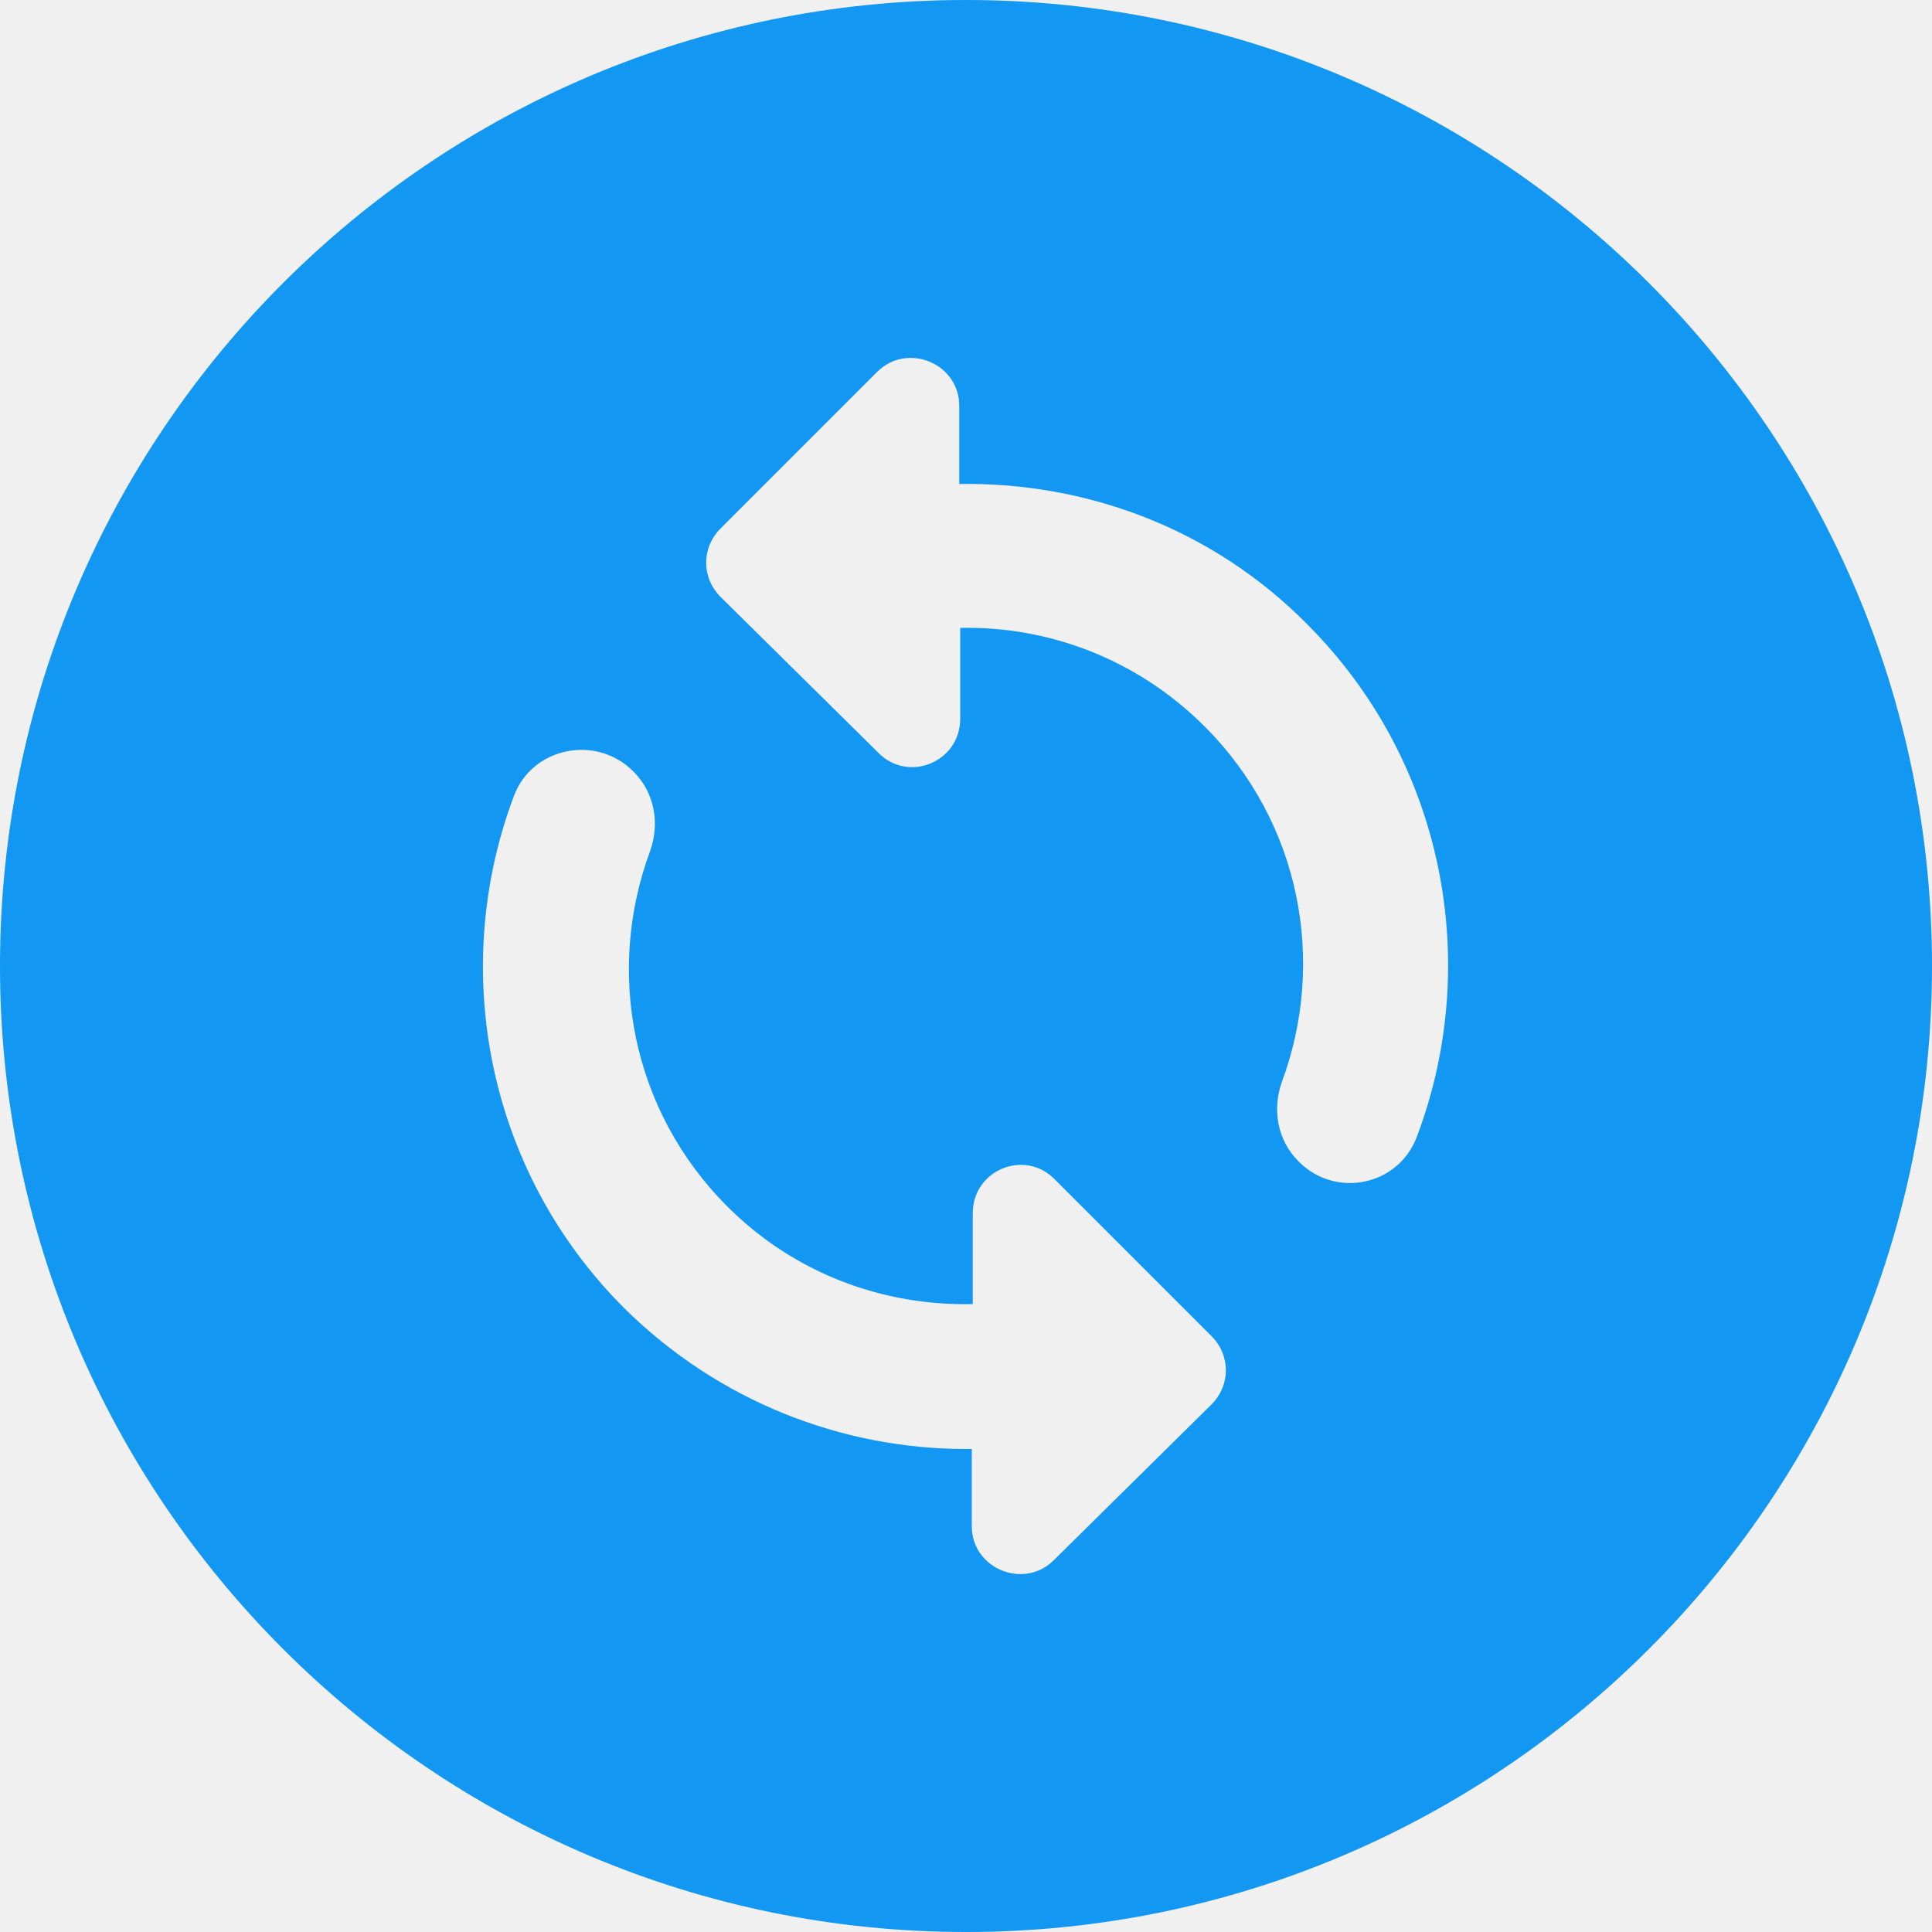
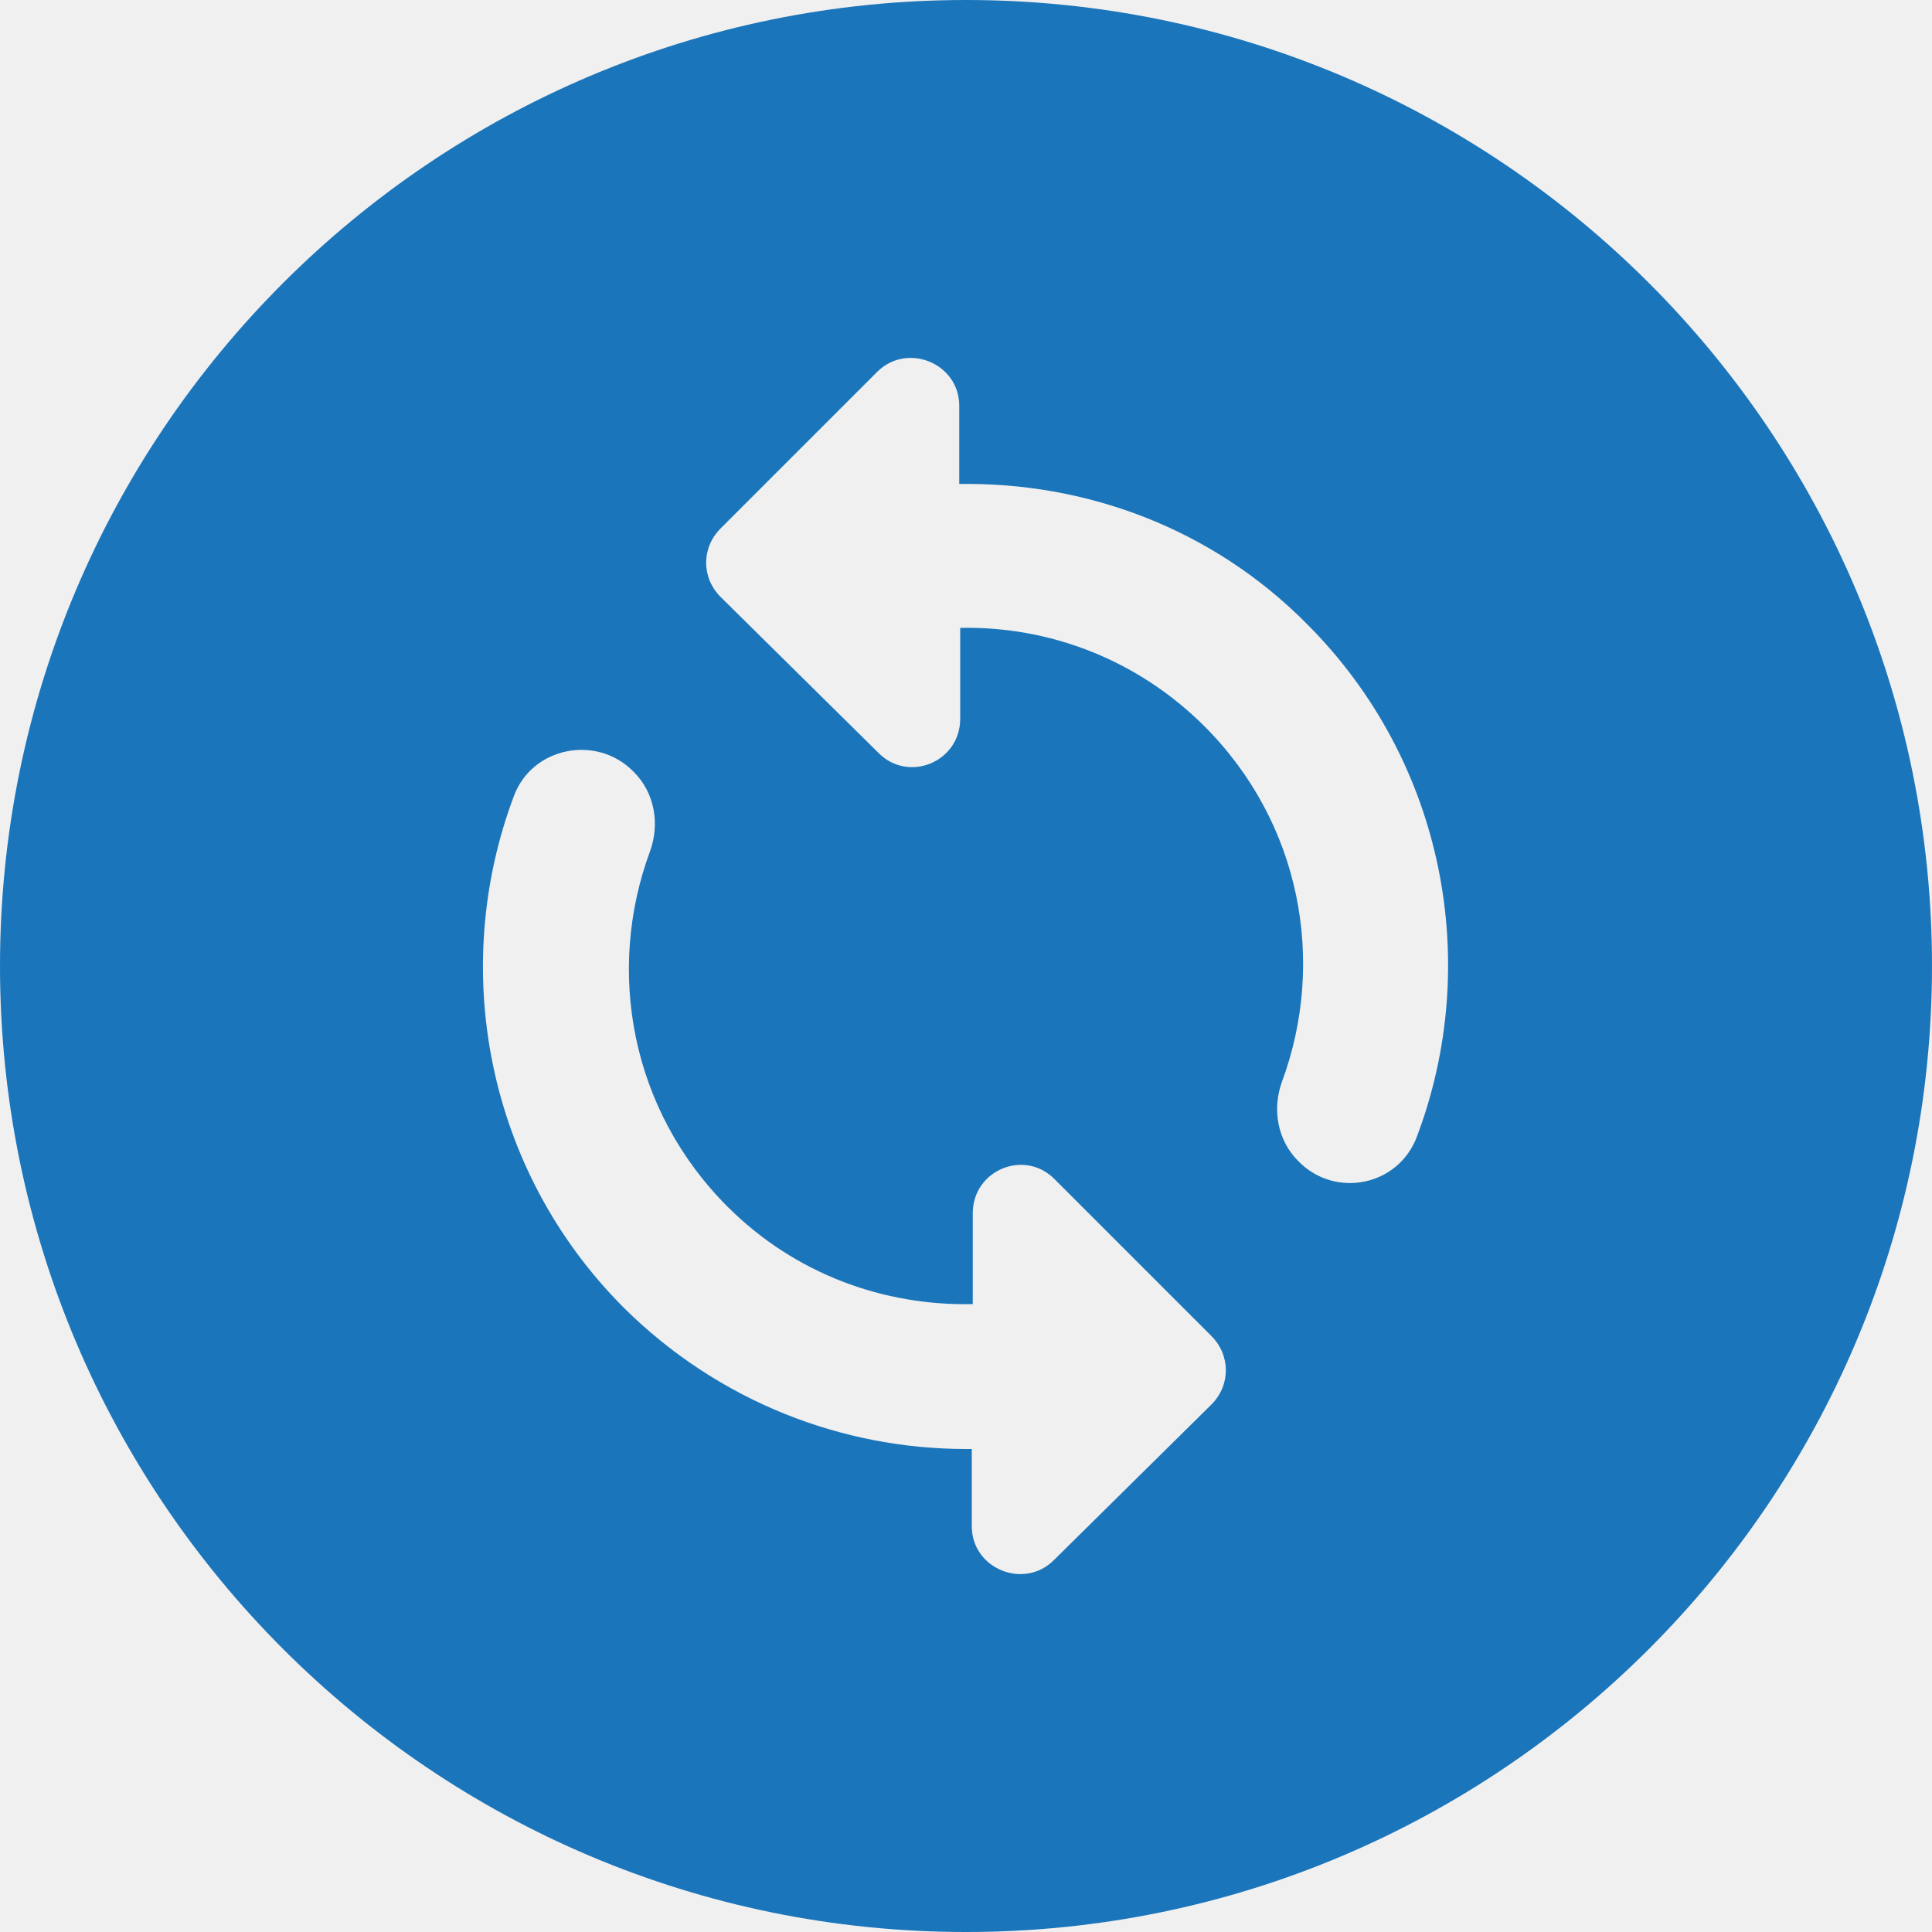
<svg xmlns="http://www.w3.org/2000/svg" width="16" height="16" viewBox="0 0 16 16" fill="none">
  <g clip-path="url(#clip0_206_5961)">
-     <path d="M8 0C3.584 0 0 3.584 0 8C0 12.416 3.584 16 8 16C12.416 16 16 12.416 16 8C16 3.584 12.416 0 8 0ZM8.728 12.92C8.48 13.168 8.048 12.992 8.048 12.64V12C8.032 12 8.016 12 8 12C6.976 12 5.952 11.608 5.168 10.832C4.024 9.688 3.72 8.016 4.256 6.592C4.408 6.184 4.944 6.08 5.248 6.392C5.424 6.568 5.464 6.824 5.384 7.048C5.016 8.04 5.224 9.192 6.024 9.992C6.584 10.552 7.32 10.816 8.056 10.8V10.048C8.056 9.688 8.488 9.512 8.736 9.768L10.032 11.064C10.192 11.224 10.192 11.472 10.032 11.632L8.728 12.92ZM10.752 9.616C10.576 9.44 10.536 9.184 10.616 8.96C10.984 7.968 10.776 6.816 9.976 6.016C9.416 5.456 8.68 5.184 7.952 5.2V5.952C7.952 6.312 7.52 6.488 7.272 6.232L5.968 4.944C5.808 4.784 5.808 4.536 5.968 4.376L7.264 3.08C7.512 2.832 7.944 3.008 7.944 3.36V4.008C8.984 3.992 10.032 4.368 10.824 5.168C11.968 6.312 12.272 7.984 11.736 9.408C11.584 9.824 11.056 9.928 10.752 9.616Z" fill="#1297F2" />
+     <path d="M8 0C3.584 0 0 3.584 0 8C0 12.416 3.584 16 8 16C12.416 16 16 12.416 16 8C16 3.584 12.416 0 8 0ZM8.728 12.92C8.48 13.168 8.048 12.992 8.048 12.64V12C8.032 12 8.016 12 8 12C6.976 12 5.952 11.608 5.168 10.832C4.024 9.688 3.72 8.016 4.256 6.592C4.408 6.184 4.944 6.08 5.248 6.392C5.424 6.568 5.464 6.824 5.384 7.048C5.016 8.04 5.224 9.192 6.024 9.992C6.584 10.552 7.32 10.816 8.056 10.8V10.048C8.056 9.688 8.488 9.512 8.736 9.768L10.032 11.064C10.192 11.224 10.192 11.472 10.032 11.632L8.728 12.92ZM10.752 9.616C10.576 9.44 10.536 9.184 10.616 8.96C10.984 7.968 10.776 6.816 9.976 6.016C9.416 5.456 8.68 5.184 7.952 5.2V5.952C7.952 6.312 7.52 6.488 7.272 6.232L5.968 4.944C5.808 4.784 5.808 4.536 5.968 4.376L7.264 3.08C7.512 2.832 7.944 3.008 7.944 3.36V4.008C8.984 3.992 10.032 4.368 10.824 5.168C11.968 6.312 12.272 7.984 11.736 9.408C11.584 9.824 11.056 9.928 10.752 9.616Z" fill="#1B75BB" />
  </g>
  <defs>
    <clipPath id="clip0_206_5961">
      <rect width="16" height="16" fill="white" />
    </clipPath>
  </defs>
</svg>
